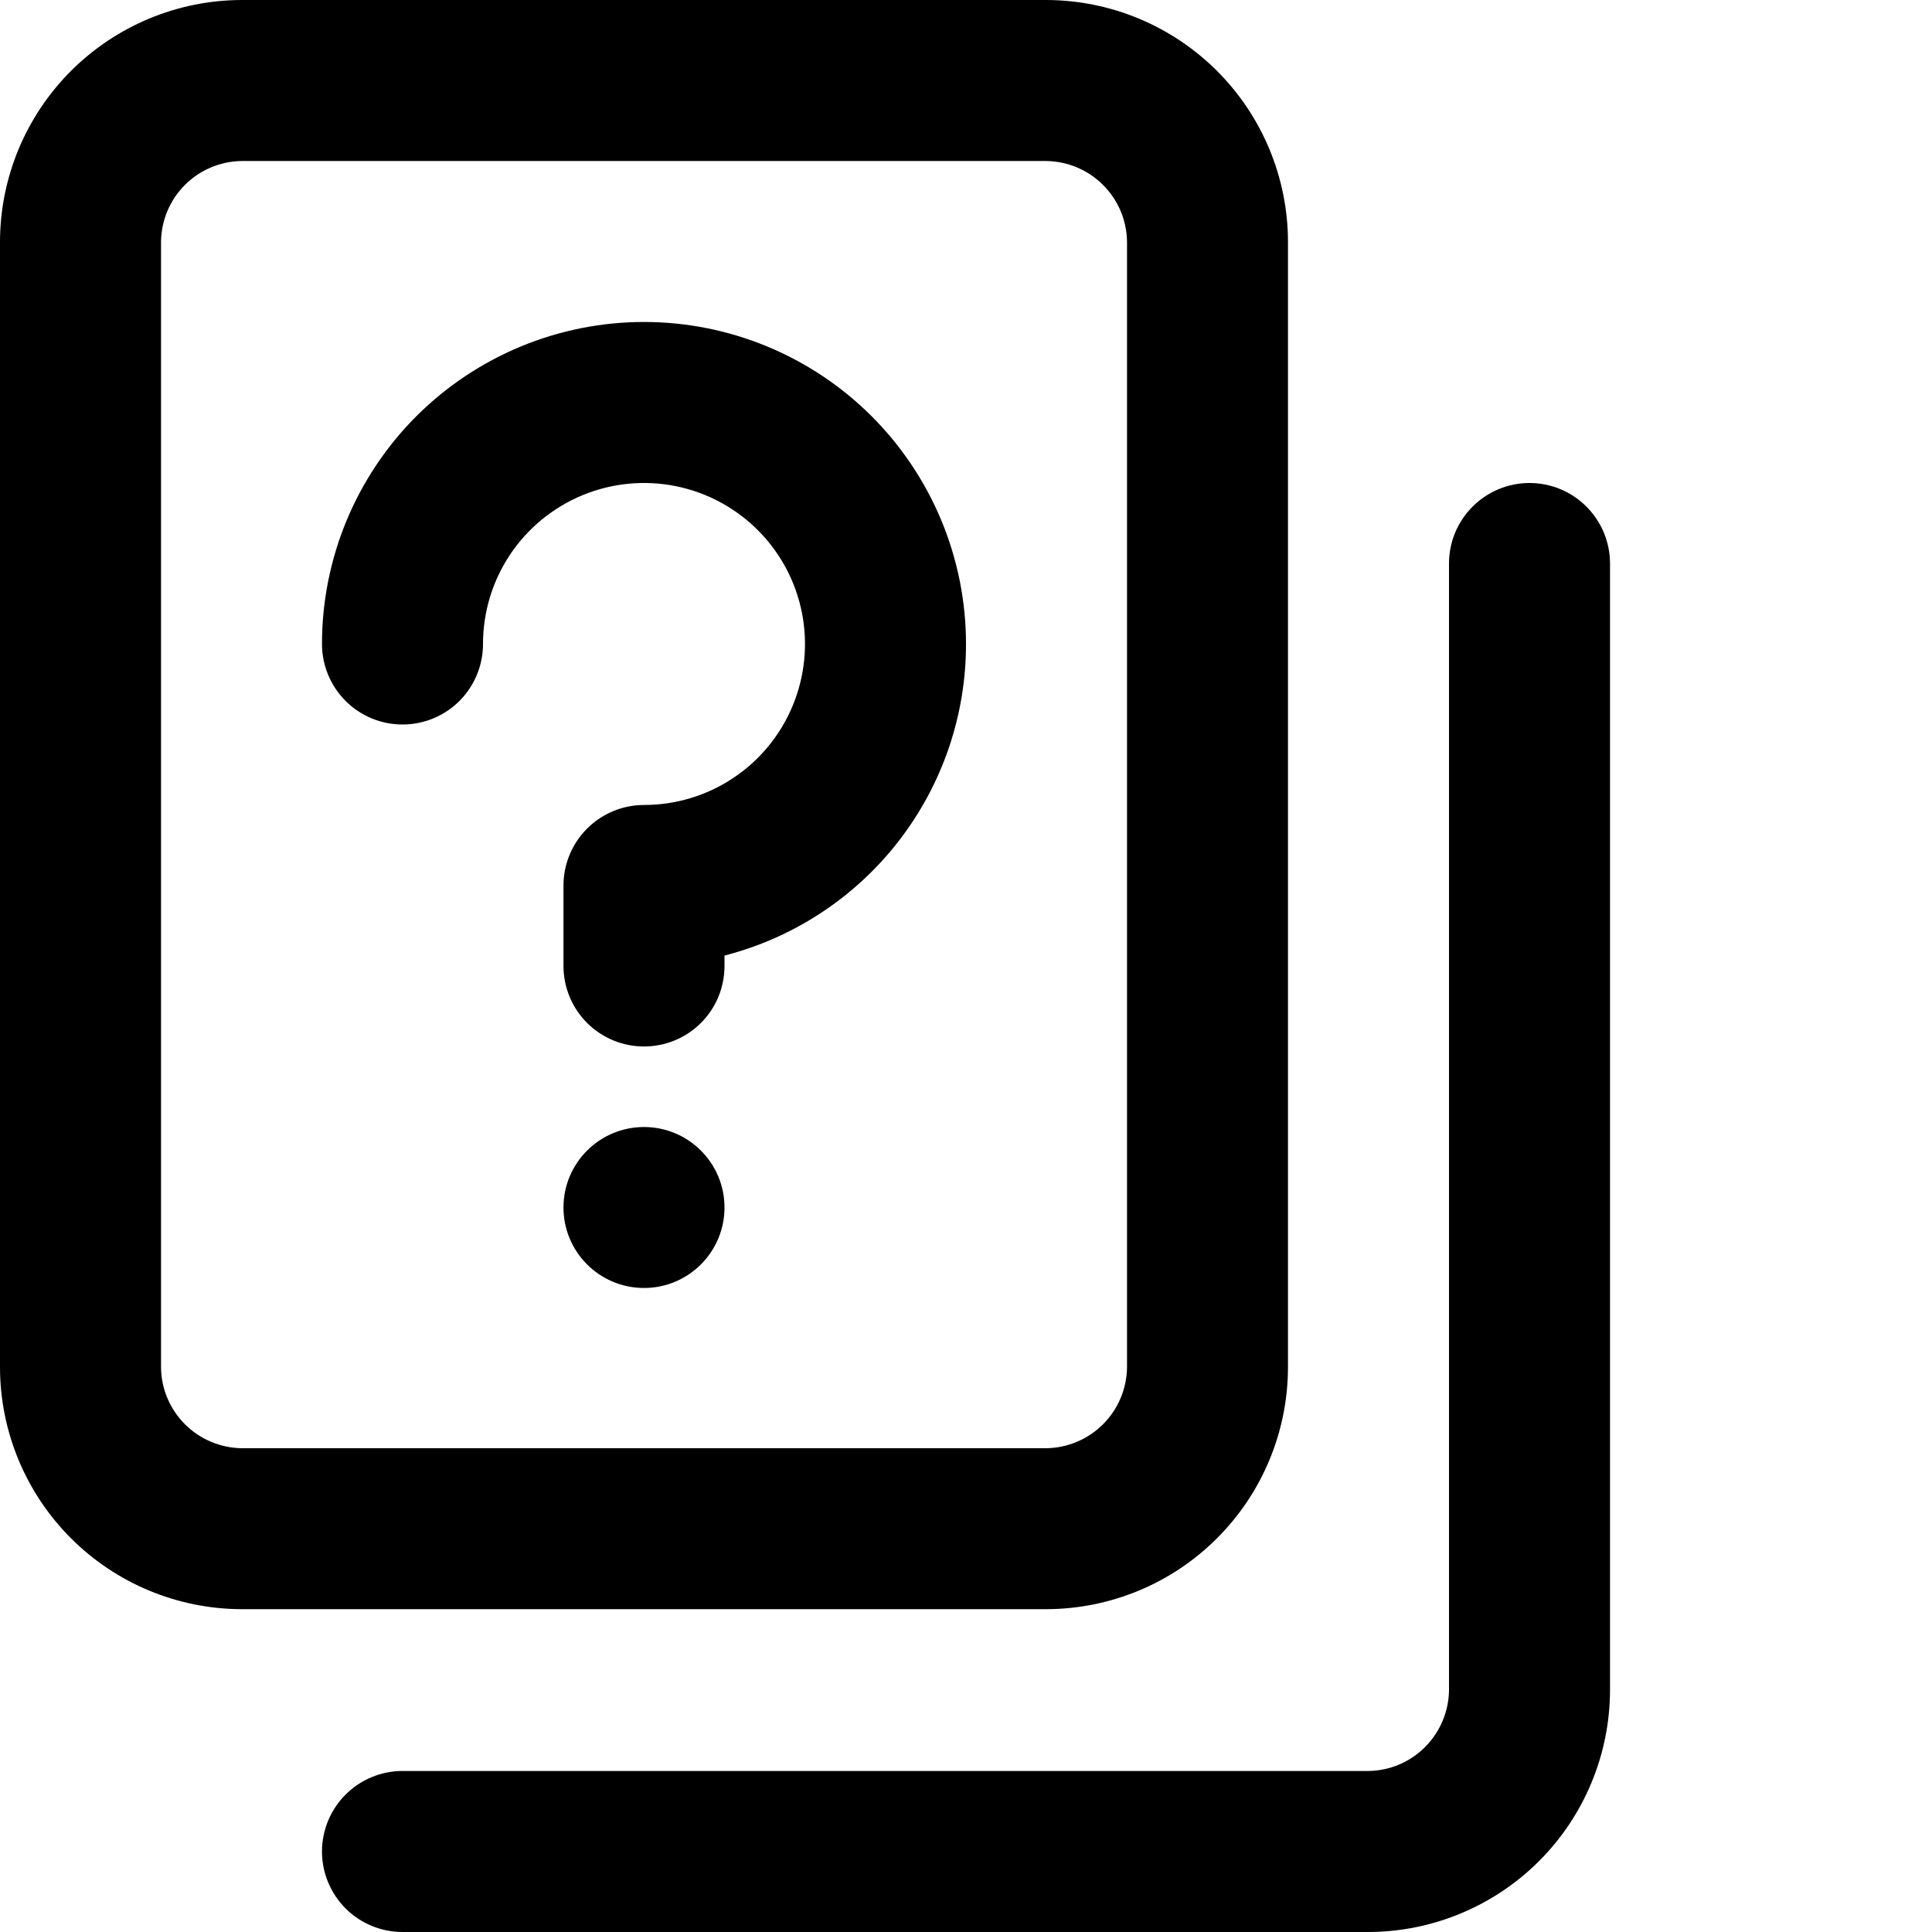
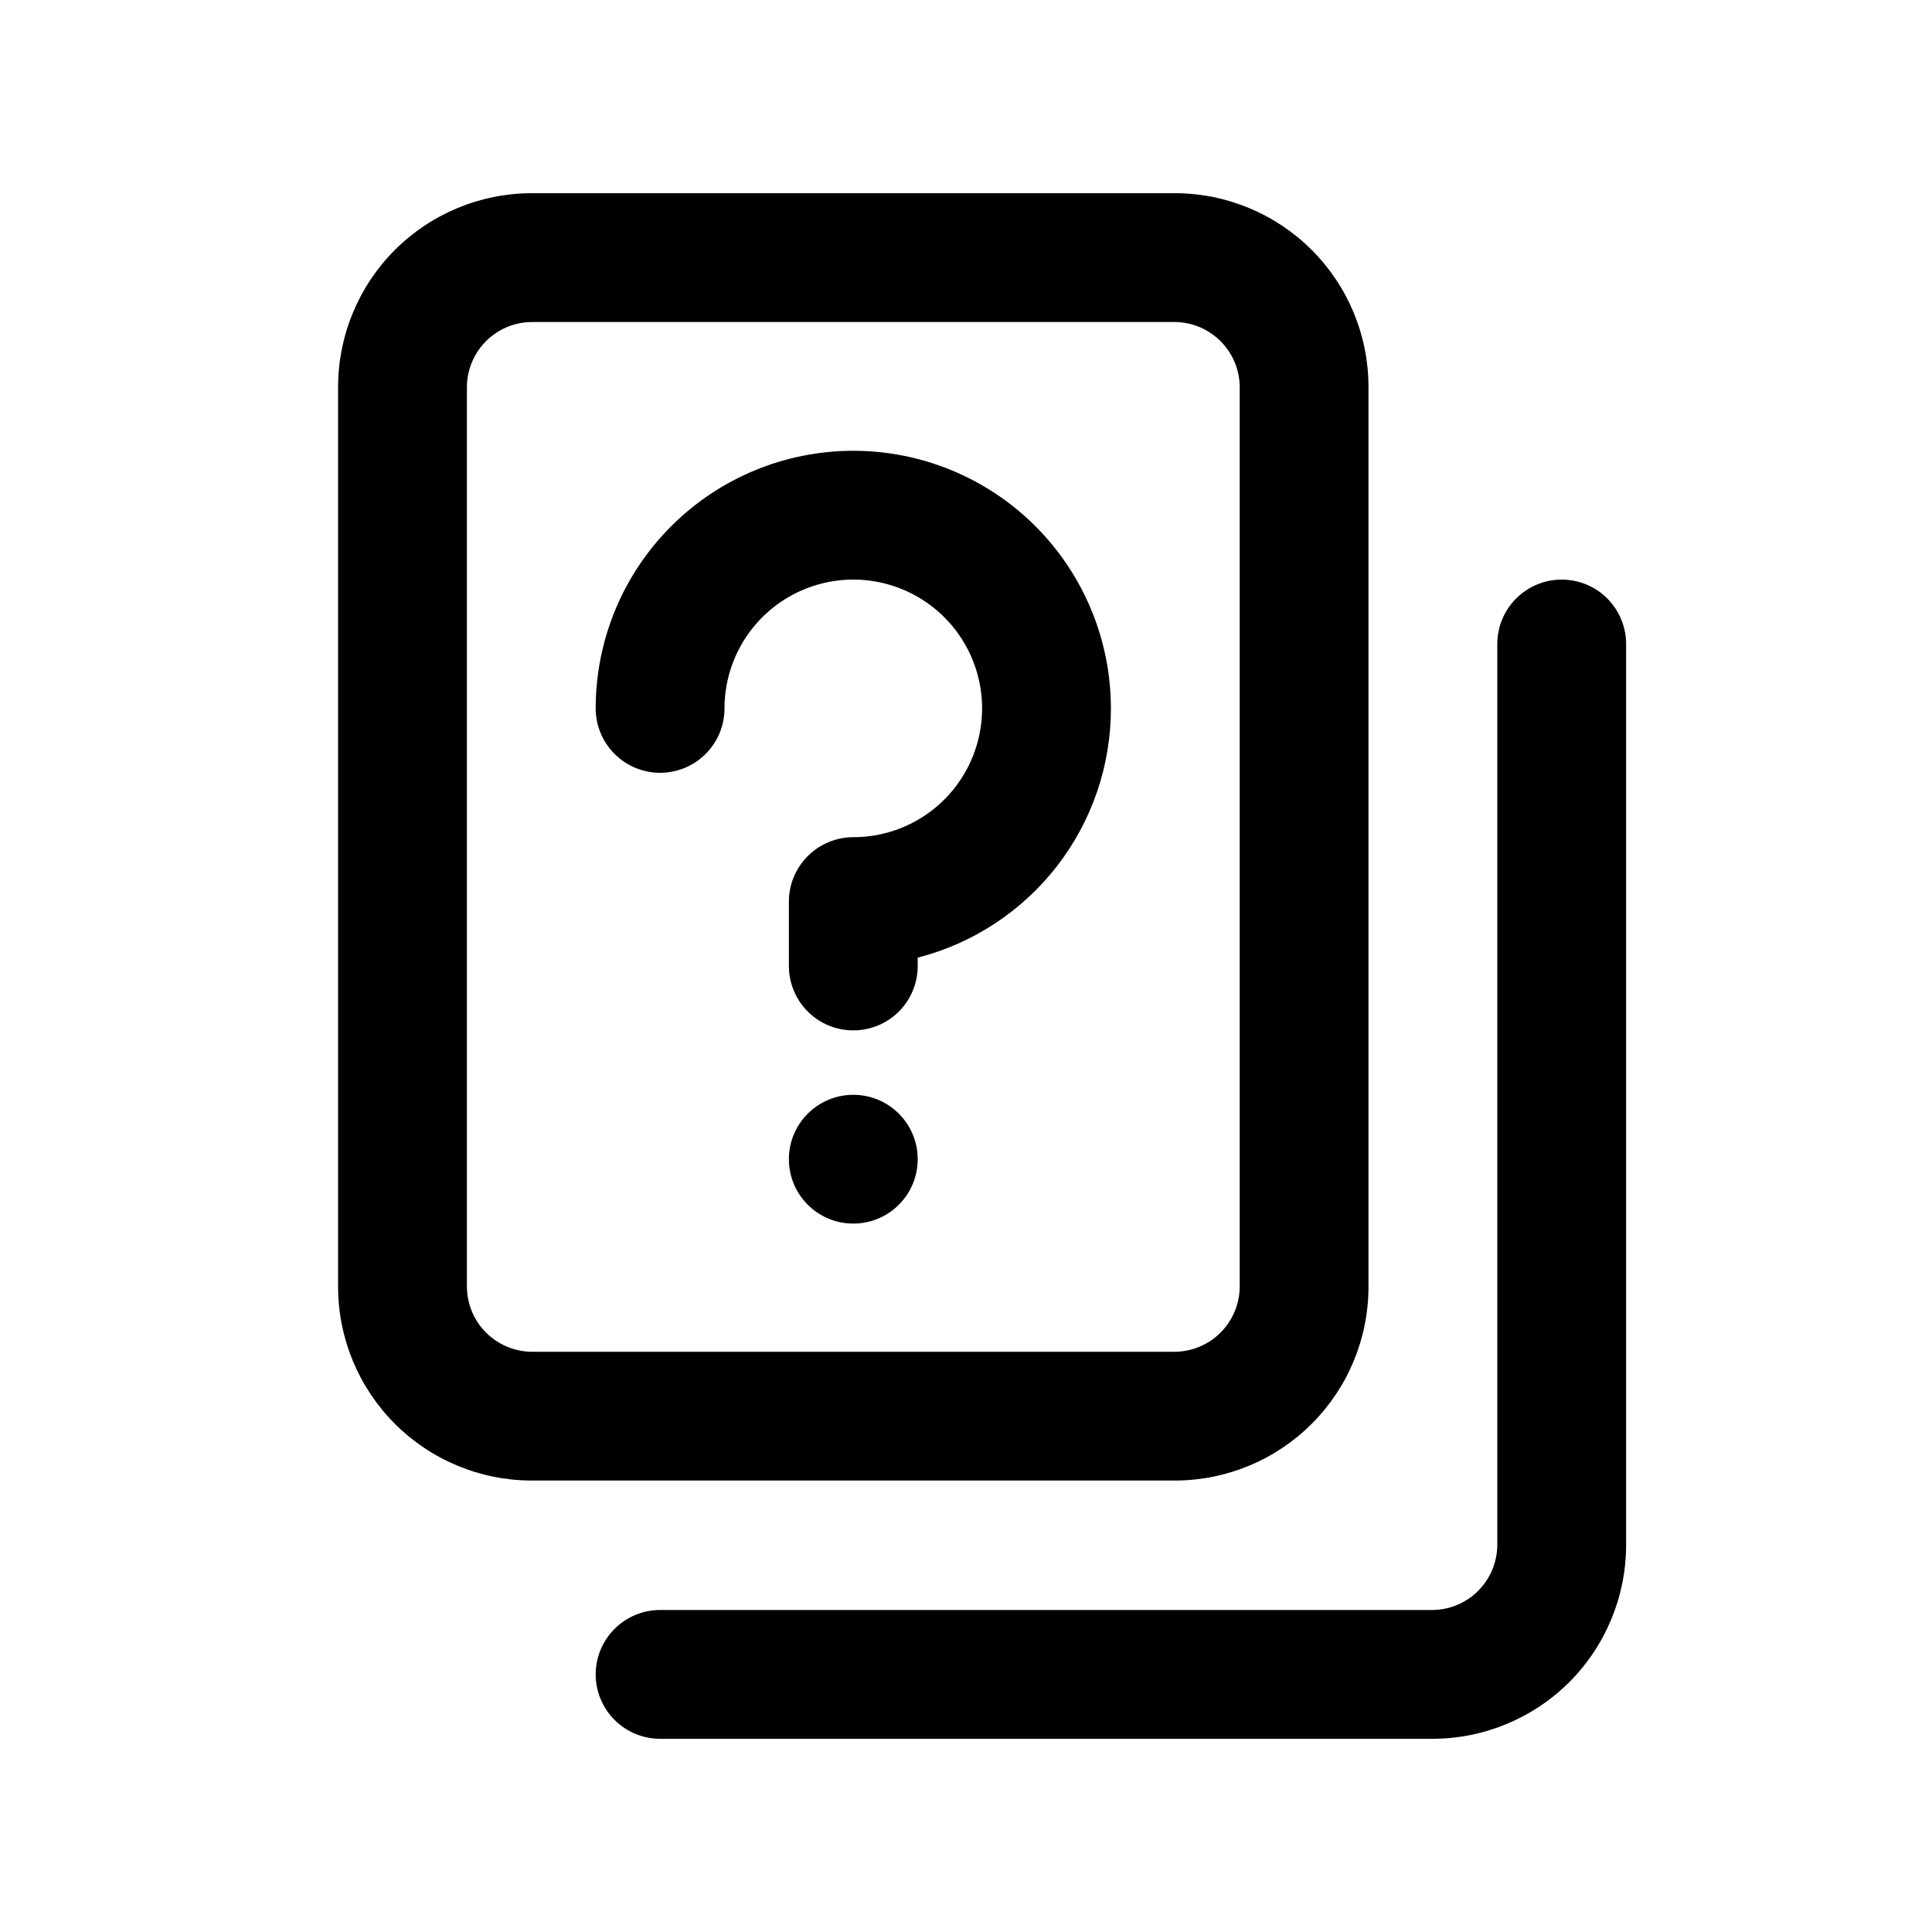
- <svg xmlns="http://www.w3.org/2000/svg" width="32" height="32" viewBox="0 0 32 32" fill="none">
-   <path fill-rule="evenodd" clip-rule="evenodd" d="M17.333 0H4C2.94 0.003 1.925 0.426 1.175 1.175C0.426 1.925 0.003 2.94 0 4L0 22.653C0.003 23.713 0.426 24.729 1.175 25.478C1.925 26.228 2.94 26.65 4 26.653H17.333C18.393 26.65 19.409 26.228 20.158 25.478C20.908 24.729 21.33 23.713 21.333 22.653V4C21.33 2.94 20.908 1.925 20.158 1.175C19.409 0.426 18.393 0.003 17.333 0ZM18.667 22.653C18.661 23.005 18.519 23.341 18.27 23.59C18.021 23.839 17.685 23.981 17.333 23.987H4C3.648 23.981 3.312 23.839 3.063 23.59C2.814 23.341 2.672 23.005 2.667 22.653V4C2.672 3.648 2.814 3.312 3.063 3.063C3.312 2.814 3.648 2.672 4 2.667H17.333C18.065 2.679 18.655 3.268 18.667 4V22.653Z" fill="black" />
-   <path fill-rule="evenodd" clip-rule="evenodd" d="M26.667 9.333V28C26.663 29.06 26.241 30.076 25.492 30.825C24.742 31.574 23.727 31.997 22.667 32H6.667C6.313 32 5.974 31.86 5.724 31.61C5.474 31.359 5.333 31.02 5.333 30.667C5.333 30.313 5.474 29.974 5.724 29.724C5.974 29.474 6.313 29.333 6.667 29.333H22.667C23.019 29.328 23.355 29.186 23.603 28.937C23.852 28.688 23.994 28.352 24 28V9.333C24 8.98 24.14 8.641 24.391 8.391C24.641 8.14 24.98 8 25.333 8C25.687 8 26.026 8.14 26.276 8.391C26.526 8.641 26.667 8.98 26.667 9.333Z" fill="black" />
-   <path d="M10.667 21.333C11.403 21.333 12 20.736 12 20C12 19.264 11.403 18.667 10.667 18.667C9.93 18.667 9.333 19.264 9.333 20C9.333 20.736 9.93 21.333 10.667 21.333Z" fill="black" />
-   <path fill-rule="evenodd" clip-rule="evenodd" d="M16 10.667C16.001 11.849 15.608 12.998 14.884 13.932C14.16 14.866 13.145 15.533 12 15.827V16C12 16.354 11.86 16.693 11.61 16.943C11.36 17.193 11.02 17.333 10.667 17.333C10.313 17.333 9.974 17.193 9.724 16.943C9.474 16.693 9.333 16.354 9.333 16V14.667C9.333 14.313 9.474 13.974 9.724 13.724C9.974 13.474 10.313 13.333 10.667 13.333C11.194 13.333 11.71 13.177 12.148 12.884C12.587 12.591 12.929 12.174 13.13 11.687C13.332 11.2 13.385 10.664 13.282 10.146C13.179 9.629 12.925 9.154 12.552 8.781C12.179 8.408 11.704 8.154 11.187 8.051C10.67 7.948 10.133 8.001 9.646 8.203C9.159 8.405 8.742 8.747 8.449 9.185C8.156 9.624 8 10.139 8 10.667C8 11.02 7.86 11.359 7.61 11.61C7.359 11.86 7.02 12 6.667 12C6.313 12 5.974 11.86 5.724 11.61C5.474 11.359 5.333 11.02 5.333 10.667C5.333 9.252 5.895 7.896 6.895 6.895C7.896 5.895 9.252 5.333 10.667 5.333C12.081 5.333 13.438 5.895 14.438 6.895C15.438 7.896 16 9.252 16 10.667Z" fill="black" />
+ <svg xmlns="http://www.w3.org/2000/svg" width="40" height="40" viewBox="0 0 40 40" fill="none">
+   <path fill-rule="evenodd" clip-rule="evenodd" d="M24.333 4H11C9.94 4.003 8.925 4.426 8.175 5.175C7.426 5.925 7.003 6.94 7 8L7 26.653C7.003 27.713 7.426 28.729 8.175 29.478C8.925 30.228 9.94 30.65 11 30.653H24.333C25.393 30.65 26.409 30.228 27.158 29.478C27.908 28.729 28.33 27.713 28.333 26.653V8C28.33 6.94 27.908 5.925 27.158 5.175C26.409 4.426 25.393 4.003 24.333 4ZM25.667 26.653C25.661 27.005 25.519 27.341 25.27 27.59C25.021 27.839 24.685 27.981 24.333 27.987H11C10.648 27.981 10.312 27.839 10.063 27.59C9.814 27.341 9.672 27.005 9.667 26.653V8C9.672 7.648 9.814 7.312 10.063 7.063C10.312 6.814 10.648 6.672 11 6.667H24.333C25.065 6.679 25.655 7.268 25.667 8V26.653Z" fill="black" />
+   <path fill-rule="evenodd" clip-rule="evenodd" d="M33.667 13.333V32C33.663 33.06 33.241 34.075 32.492 34.825C31.742 35.574 30.727 35.997 29.667 36H13.667C13.313 36 12.974 35.859 12.724 35.609C12.474 35.359 12.333 35.02 12.333 34.667C12.333 34.313 12.474 33.974 12.724 33.724C12.974 33.474 13.313 33.333 13.667 33.333H29.667C30.019 33.328 30.355 33.186 30.603 32.937C30.852 32.688 30.994 32.352 31 32V13.333C31 12.98 31.14 12.641 31.391 12.39C31.641 12.14 31.98 12 32.333 12C32.687 12 33.026 12.14 33.276 12.39C33.526 12.641 33.667 12.98 33.667 13.333Z" fill="black" />
+   <path d="M17.667 25.333C18.403 25.333 19 24.736 19 24C19 23.264 18.403 22.667 17.667 22.667C16.93 22.667 16.333 23.264 16.333 24C16.333 24.736 16.93 25.333 17.667 25.333Z" fill="black" />
+   <path fill-rule="evenodd" clip-rule="evenodd" d="M23 14.667C23.001 15.849 22.608 16.998 21.884 17.932C21.16 18.866 20.145 19.533 19 19.827V20C19 20.354 18.86 20.693 18.61 20.943C18.36 21.193 18.02 21.333 17.667 21.333C17.313 21.333 16.974 21.193 16.724 20.943C16.474 20.693 16.333 20.354 16.333 20V18.667C16.333 18.313 16.474 17.974 16.724 17.724C16.974 17.474 17.313 17.333 17.667 17.333C18.194 17.333 18.71 17.177 19.148 16.884C19.587 16.591 19.929 16.174 20.13 15.687C20.332 15.2 20.385 14.664 20.282 14.146C20.179 13.629 19.925 13.154 19.552 12.781C19.179 12.408 18.704 12.154 18.187 12.051C17.67 11.948 17.134 12.001 16.646 12.203C16.159 12.405 15.742 12.746 15.45 13.185C15.156 13.624 15 14.139 15 14.667C15 15.02 14.86 15.359 14.61 15.609C14.36 15.859 14.02 16 13.667 16C13.313 16 12.974 15.859 12.724 15.609C12.474 15.359 12.333 15.02 12.333 14.667C12.333 13.252 12.895 11.896 13.896 10.895C14.896 9.895 16.252 9.333 17.667 9.333C19.081 9.333 20.438 9.895 21.438 10.895C22.438 11.896 23 13.252 23 14.667Z" fill="black" />
</svg>
